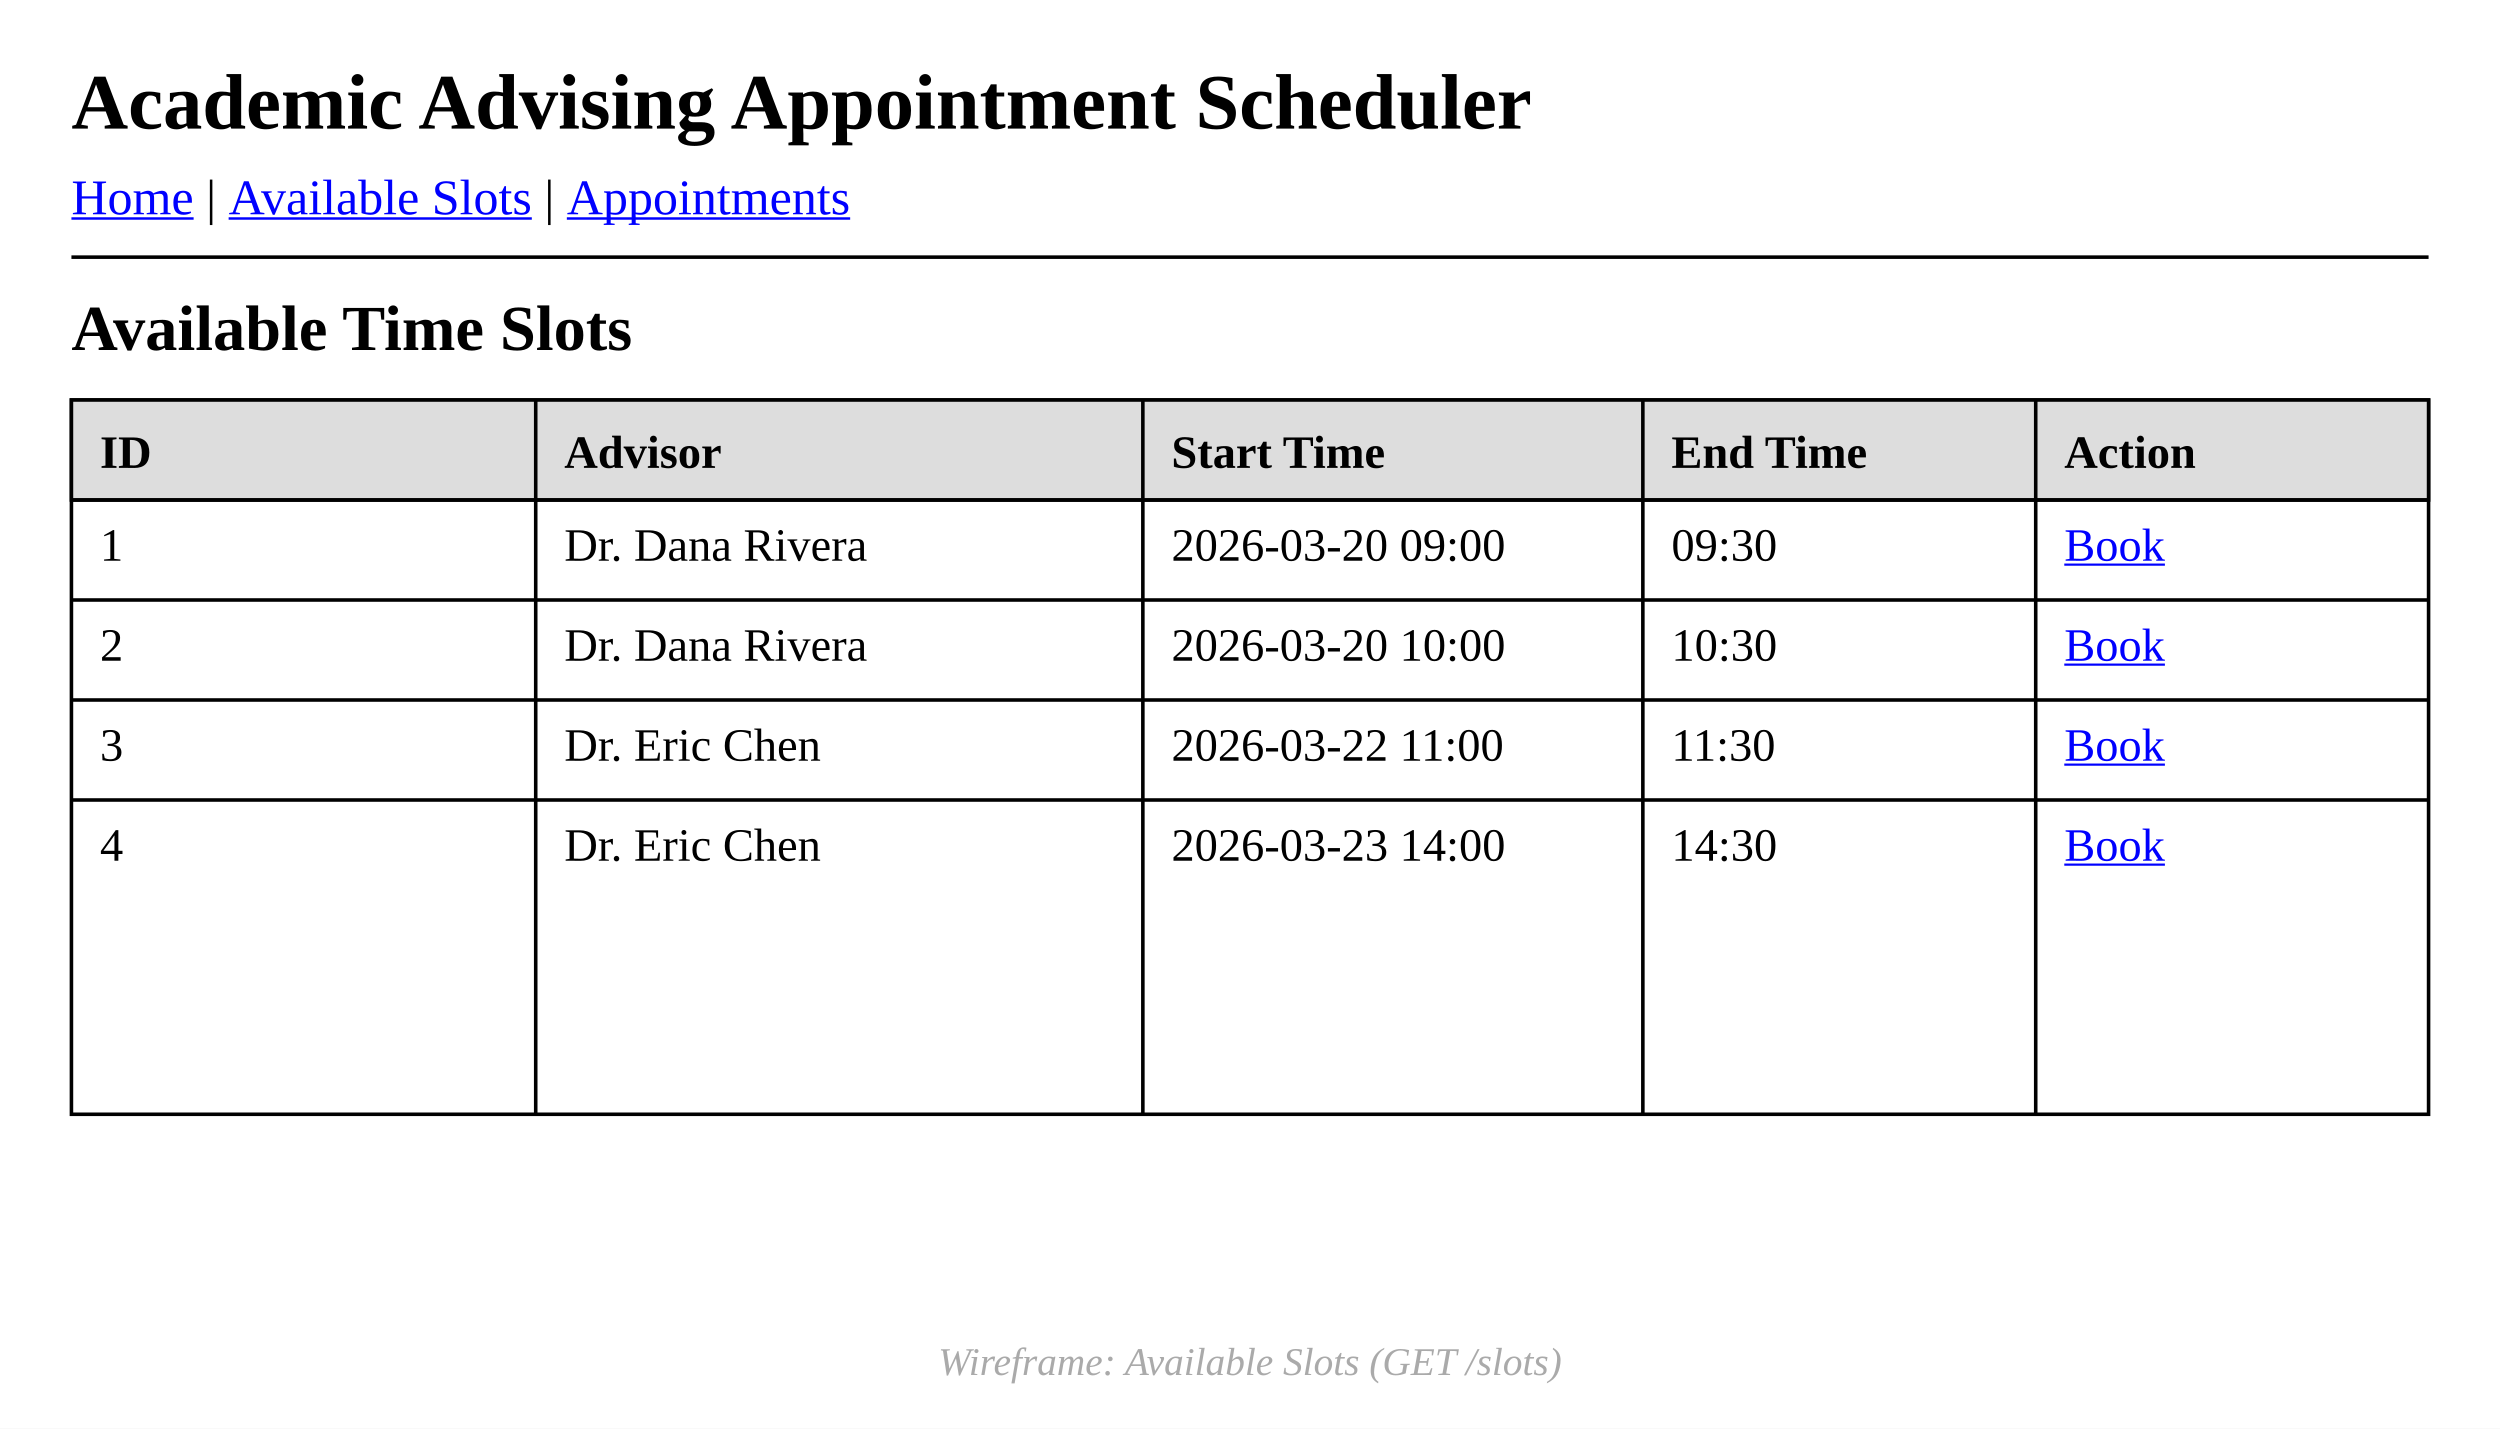
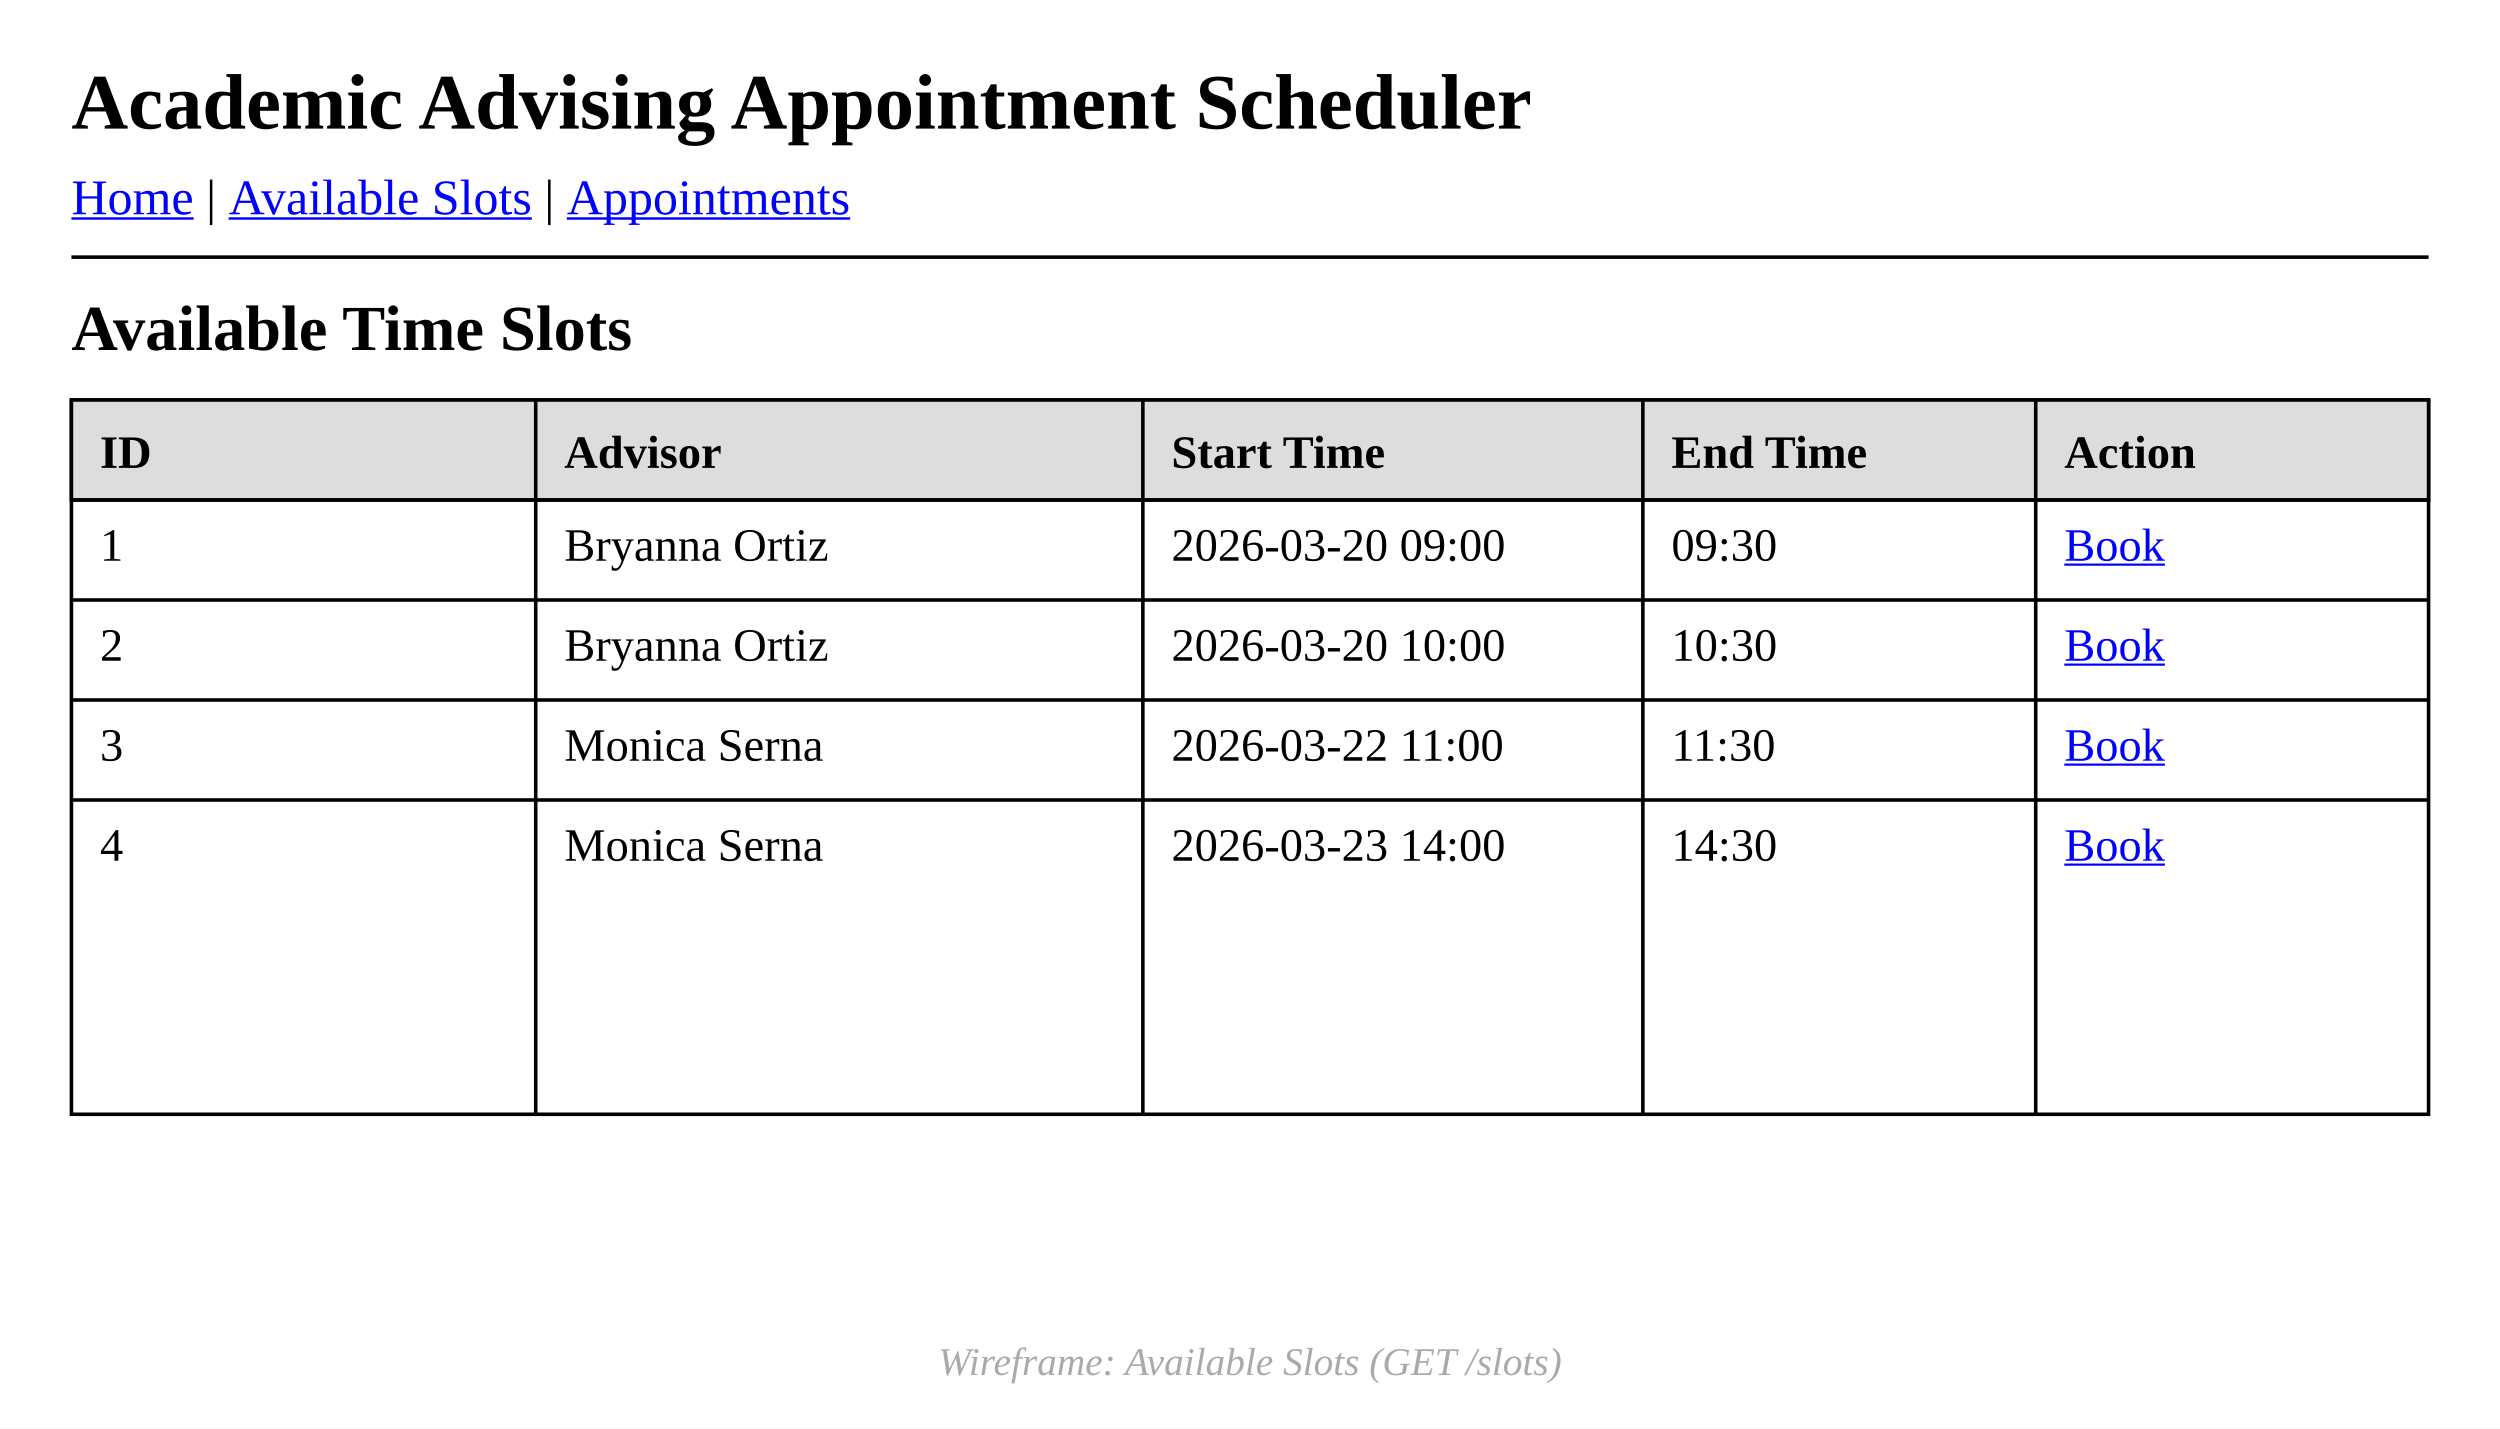
<svg xmlns="http://www.w3.org/2000/svg" width="700" height="400" font-family="Times New Roman, serif">
  <rect width="700" height="400" fill="white" />
  <text x="20" y="36" font-size="22" font-weight="bold" fill="black">Academic Advising Appointment Scheduler</text>
  <text x="20" y="60" font-size="14" fill="black">
    <tspan text-decoration="underline" fill="blue">Home</tspan>
    <tspan fill="black"> | </tspan>
    <tspan text-decoration="underline" fill="blue">Available Slots</tspan>
    <tspan fill="black"> | </tspan>
    <tspan text-decoration="underline" fill="blue">Appointments</tspan>
  </text>
  <line x1="20" y1="72" x2="680" y2="72" stroke="black" stroke-width="1" />
  <text x="20" y="98" font-size="18" font-weight="bold" fill="black">Available Time Slots</text>
  <rect x="20" y="112" width="660" height="200" fill="white" stroke="black" stroke-width="1" />
  <rect x="20" y="112" width="660" height="28" fill="#ddd" stroke="black" stroke-width="1" />
  <line x1="150" y1="112" x2="150" y2="312" stroke="black" stroke-width="1" />
  <line x1="320" y1="112" x2="320" y2="312" stroke="black" stroke-width="1" />
  <line x1="460" y1="112" x2="460" y2="312" stroke="black" stroke-width="1" />
  <line x1="570" y1="112" x2="570" y2="312" stroke="black" stroke-width="1" />
  <text x="28" y="131" font-size="13" font-weight="bold" fill="black">ID</text>
  <text x="158" y="131" font-size="13" font-weight="bold" fill="black">Advisor</text>
  <text x="328" y="131" font-size="13" font-weight="bold" fill="black">Start Time</text>
  <text x="468" y="131" font-size="13" font-weight="bold" fill="black">End Time</text>
  <text x="578" y="131" font-size="13" font-weight="bold" fill="black">Action</text>
  <line x1="20" y1="140" x2="680" y2="140" stroke="black" stroke-width="1" />
  <text x="28" y="157" font-size="13" fill="black">1</text>
-   <text x="158" y="157" font-size="13" fill="black">Dr. Dana Rivera</text>
+   <text x="158" y="157" font-size="13" fill="black">Bryanna Ortiz</text>
  <text x="328" y="157" font-size="13" fill="black">2026-03-20 09:00</text>
  <text x="468" y="157" font-size="13" fill="black">09:30</text>
  <text x="578" y="157" font-size="13" fill="blue" text-decoration="underline">Book</text>
  <line x1="20" y1="168" x2="680" y2="168" stroke="black" stroke-width="1" />
  <text x="28" y="185" font-size="13" fill="black">2</text>
-   <text x="158" y="185" font-size="13" fill="black">Dr. Dana Rivera</text>
+   <text x="158" y="185" font-size="13" fill="black">Bryanna Ortiz</text>
  <text x="328" y="185" font-size="13" fill="black">2026-03-20 10:00</text>
  <text x="468" y="185" font-size="13" fill="black">10:30</text>
  <text x="578" y="185" font-size="13" fill="blue" text-decoration="underline">Book</text>
  <line x1="20" y1="196" x2="680" y2="196" stroke="black" stroke-width="1" />
  <text x="28" y="213" font-size="13" fill="black">3</text>
-   <text x="158" y="213" font-size="13" fill="black">Dr. Eric Chen</text>
+   <text x="158" y="213" font-size="13" fill="black">Monica Serna</text>
  <text x="328" y="213" font-size="13" fill="black">2026-03-22 11:00</text>
  <text x="468" y="213" font-size="13" fill="black">11:30</text>
  <text x="578" y="213" font-size="13" fill="blue" text-decoration="underline">Book</text>
  <line x1="20" y1="224" x2="680" y2="224" stroke="black" stroke-width="1" />
  <text x="28" y="241" font-size="13" fill="black">4</text>
-   <text x="158" y="241" font-size="13" fill="black">Dr. Eric Chen</text>
+   <text x="158" y="241" font-size="13" fill="black">Monica Serna</text>
  <text x="328" y="241" font-size="13" fill="black">2026-03-23 14:00</text>
  <text x="468" y="241" font-size="13" fill="black">14:30</text>
  <text x="578" y="241" font-size="13" fill="blue" text-decoration="underline">Book</text>
  <text x="350" y="385" font-size="11" fill="#aaa" text-anchor="middle" font-style="italic">Wireframe: Available Slots (GET /slots)</text>
</svg>
